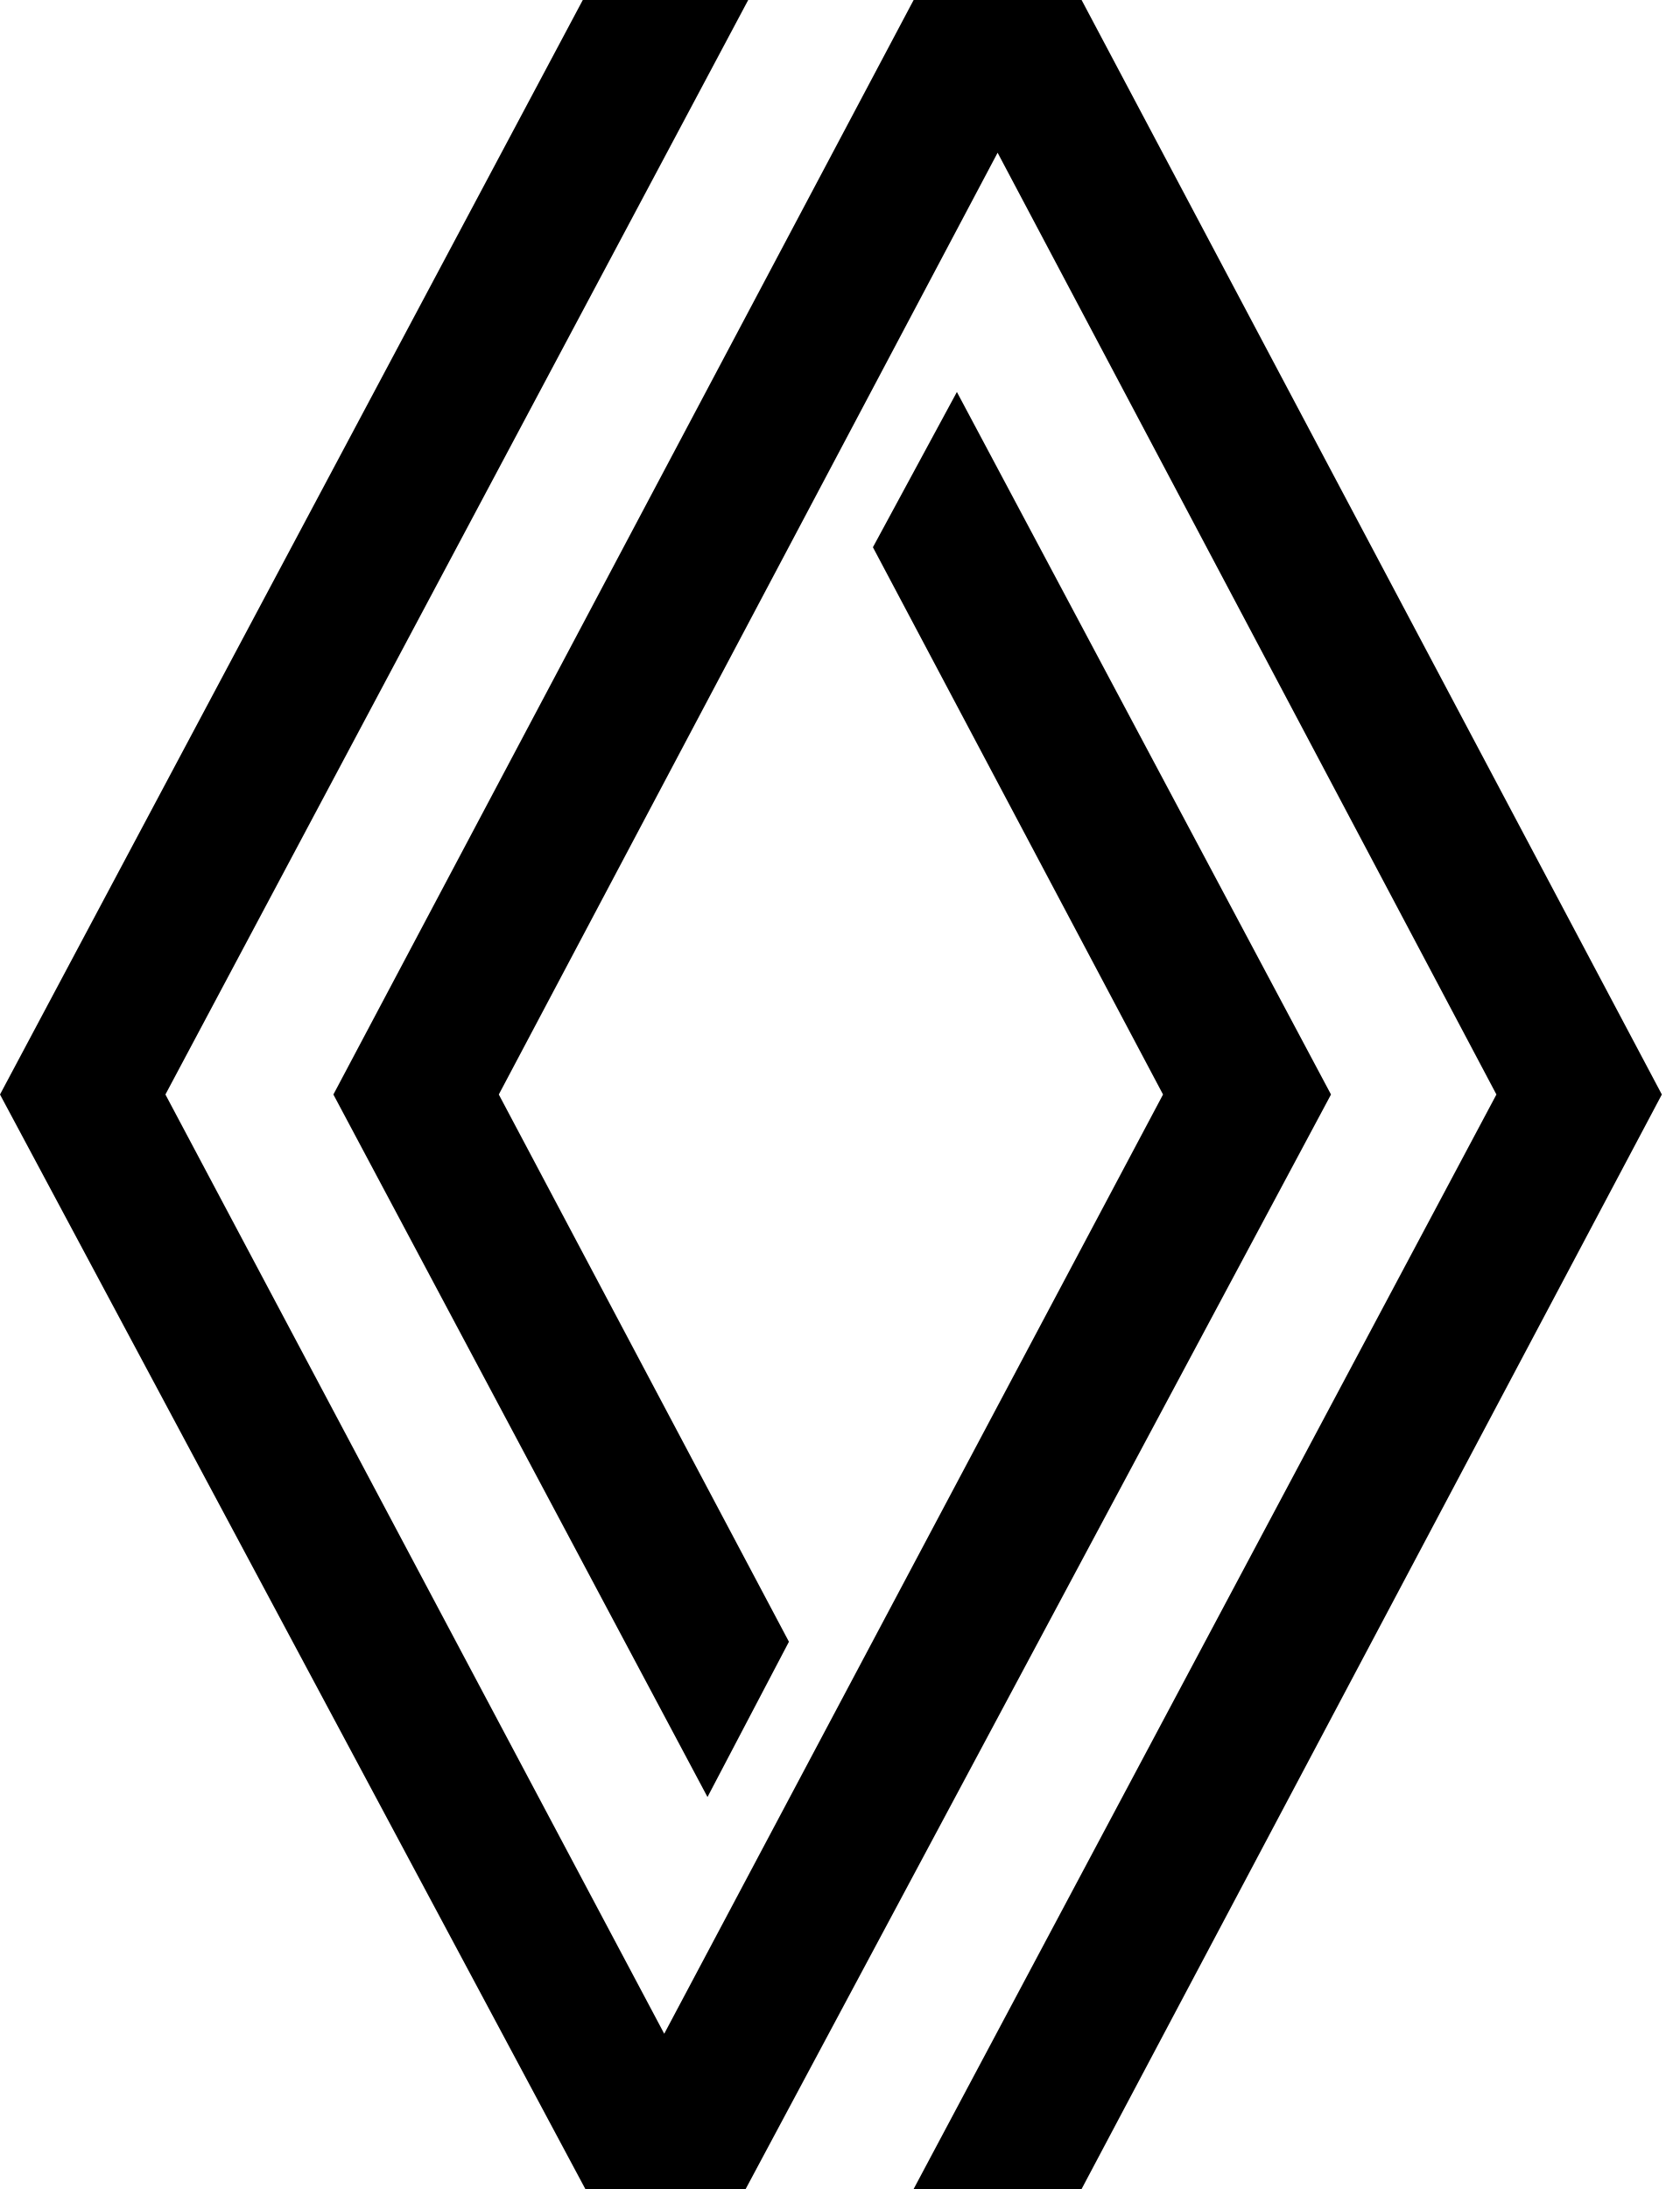
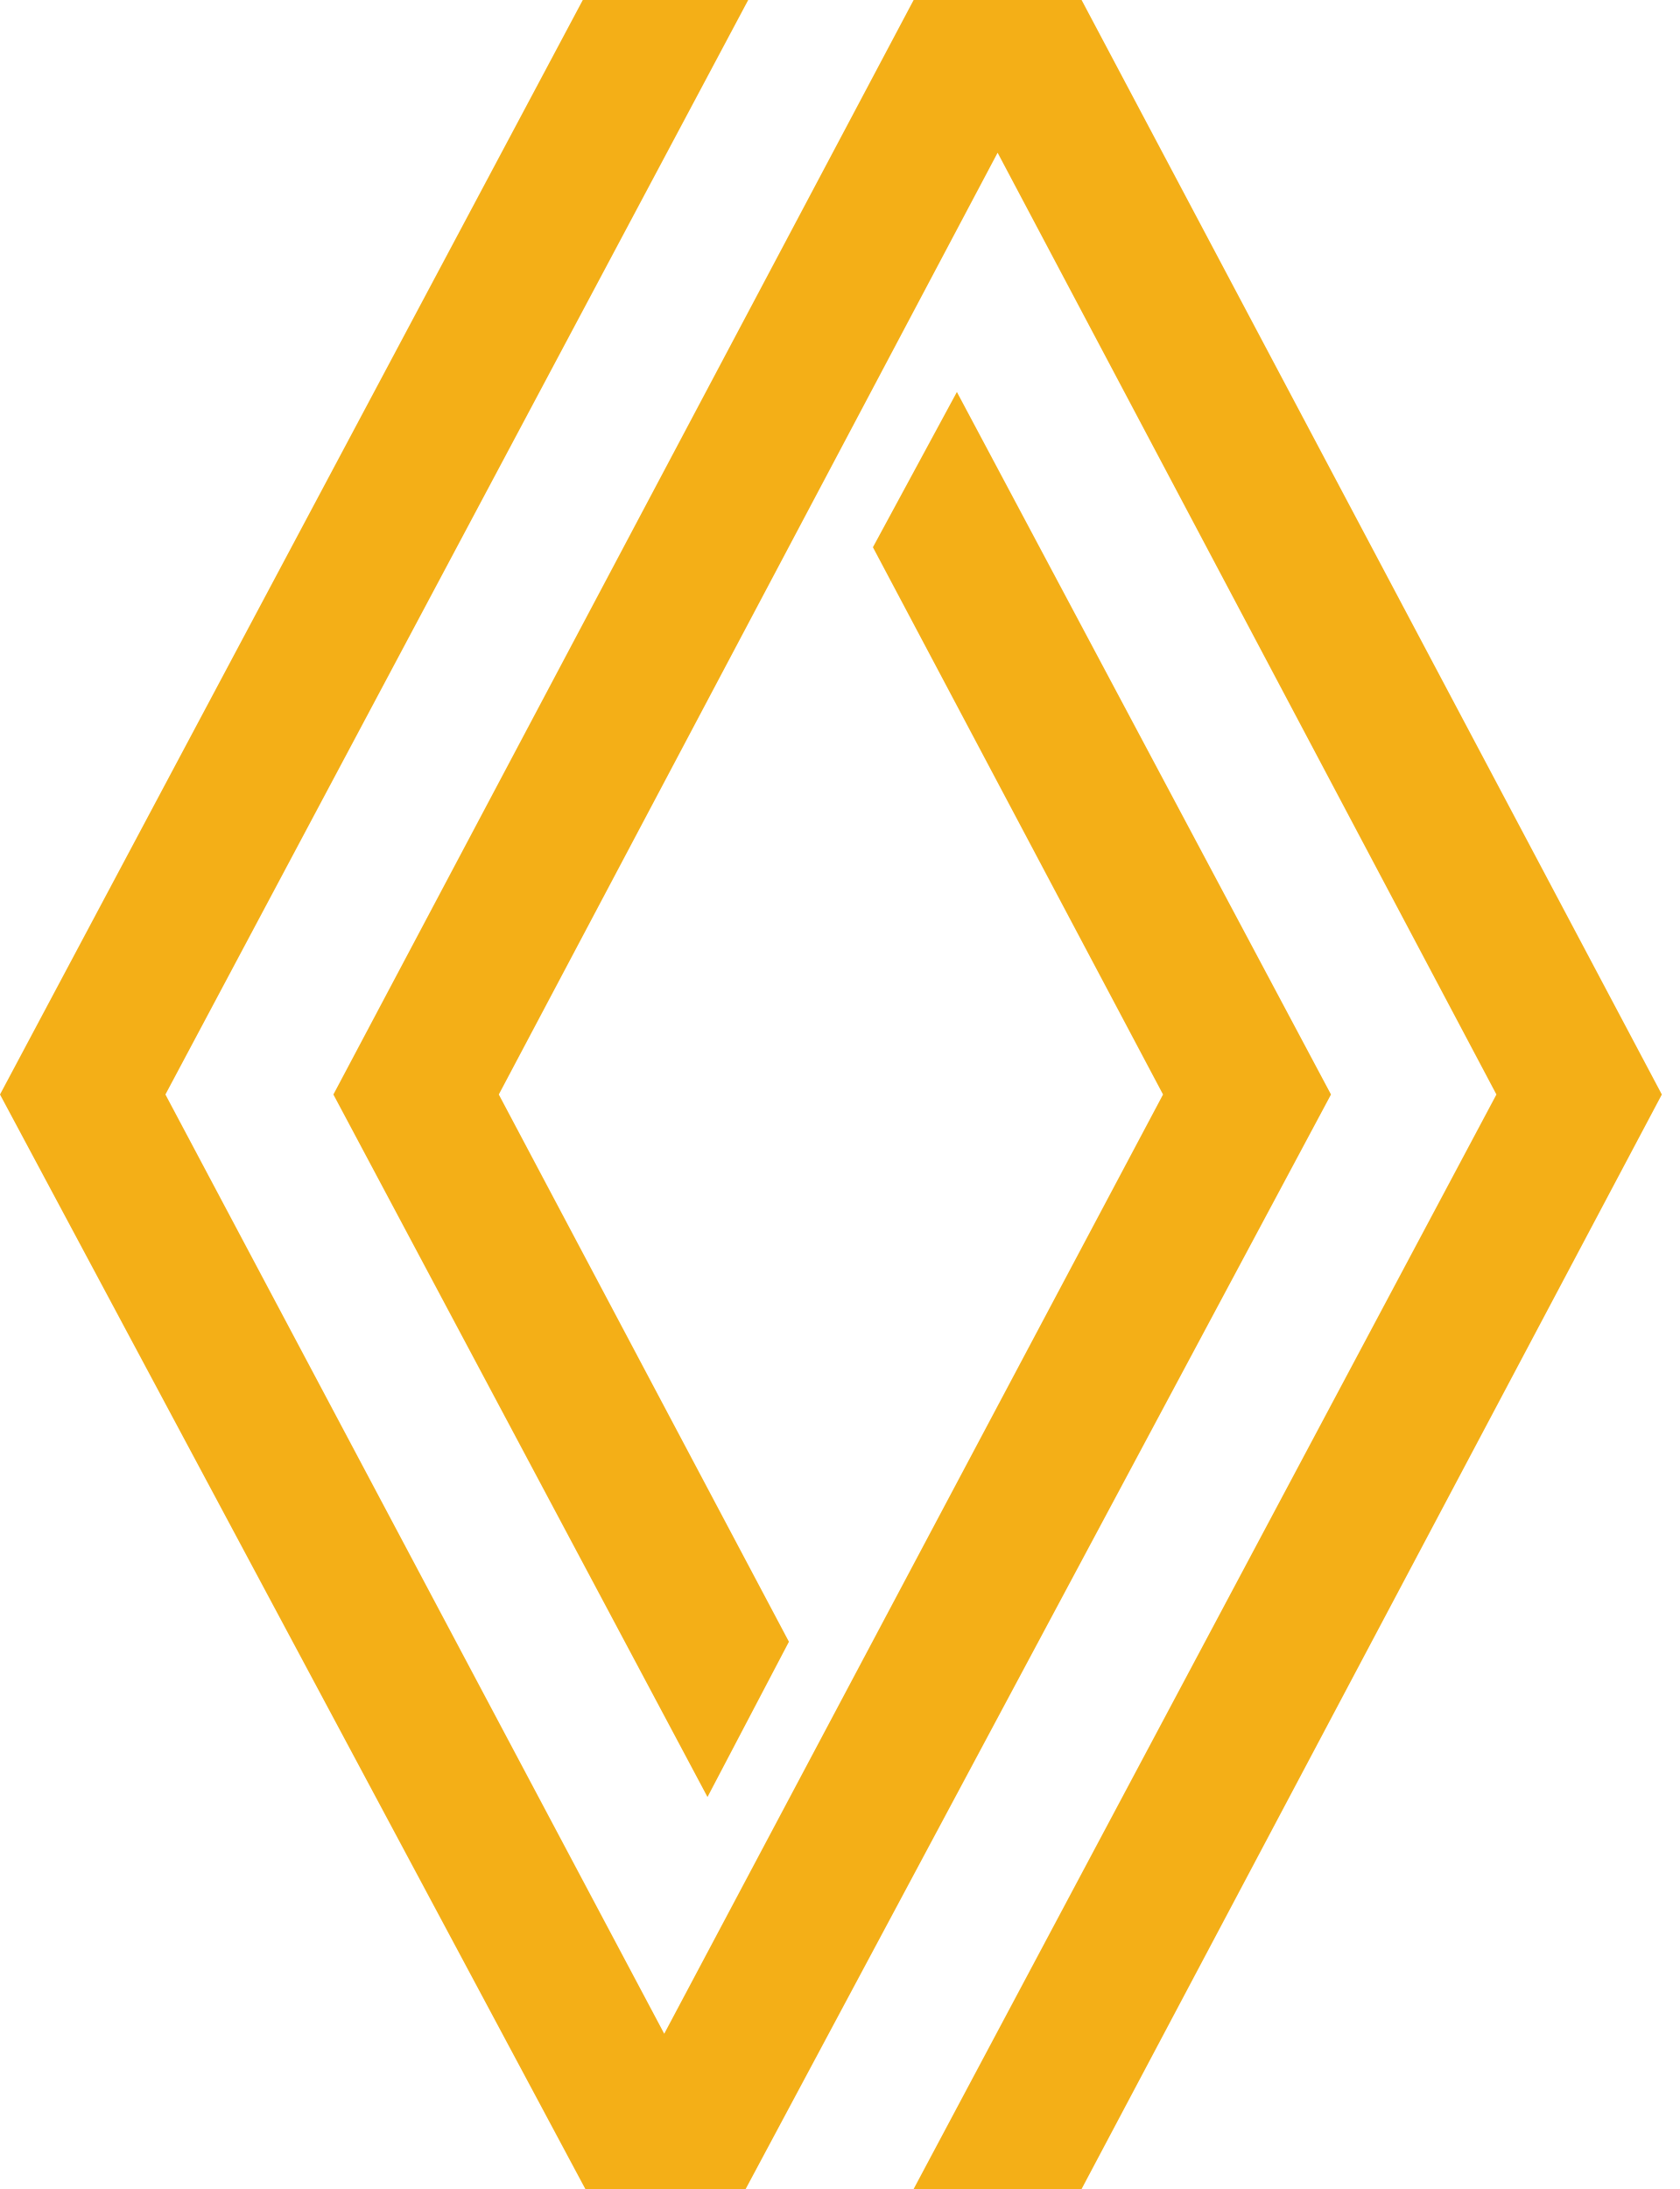
- <svg xmlns="http://www.w3.org/2000/svg" class="MainHeaderV2__logo is-renault" title="Renault" viewBox="0 0 66 86">
+ <svg xmlns="http://www.w3.org/2000/svg" class="MainHeaderV2__logo is-renault" title="Renault" viewBox="0 0 66 86" fill="#F4AF17">
  <path d="m52.3 43-23 43H23L0 43 22.9 0h6.5L6.5 43l19.6 36.9L45.7 43 34.3 21.5l3.3-6.1L52.3 43zM42.5 0h-6.6L13.1 43l14.7 27.6 3.2-6.1L19.6 43 39.2 6l19.6 37-22.9 43h6.6l22.8-43L42.5 0z" />
</svg>
